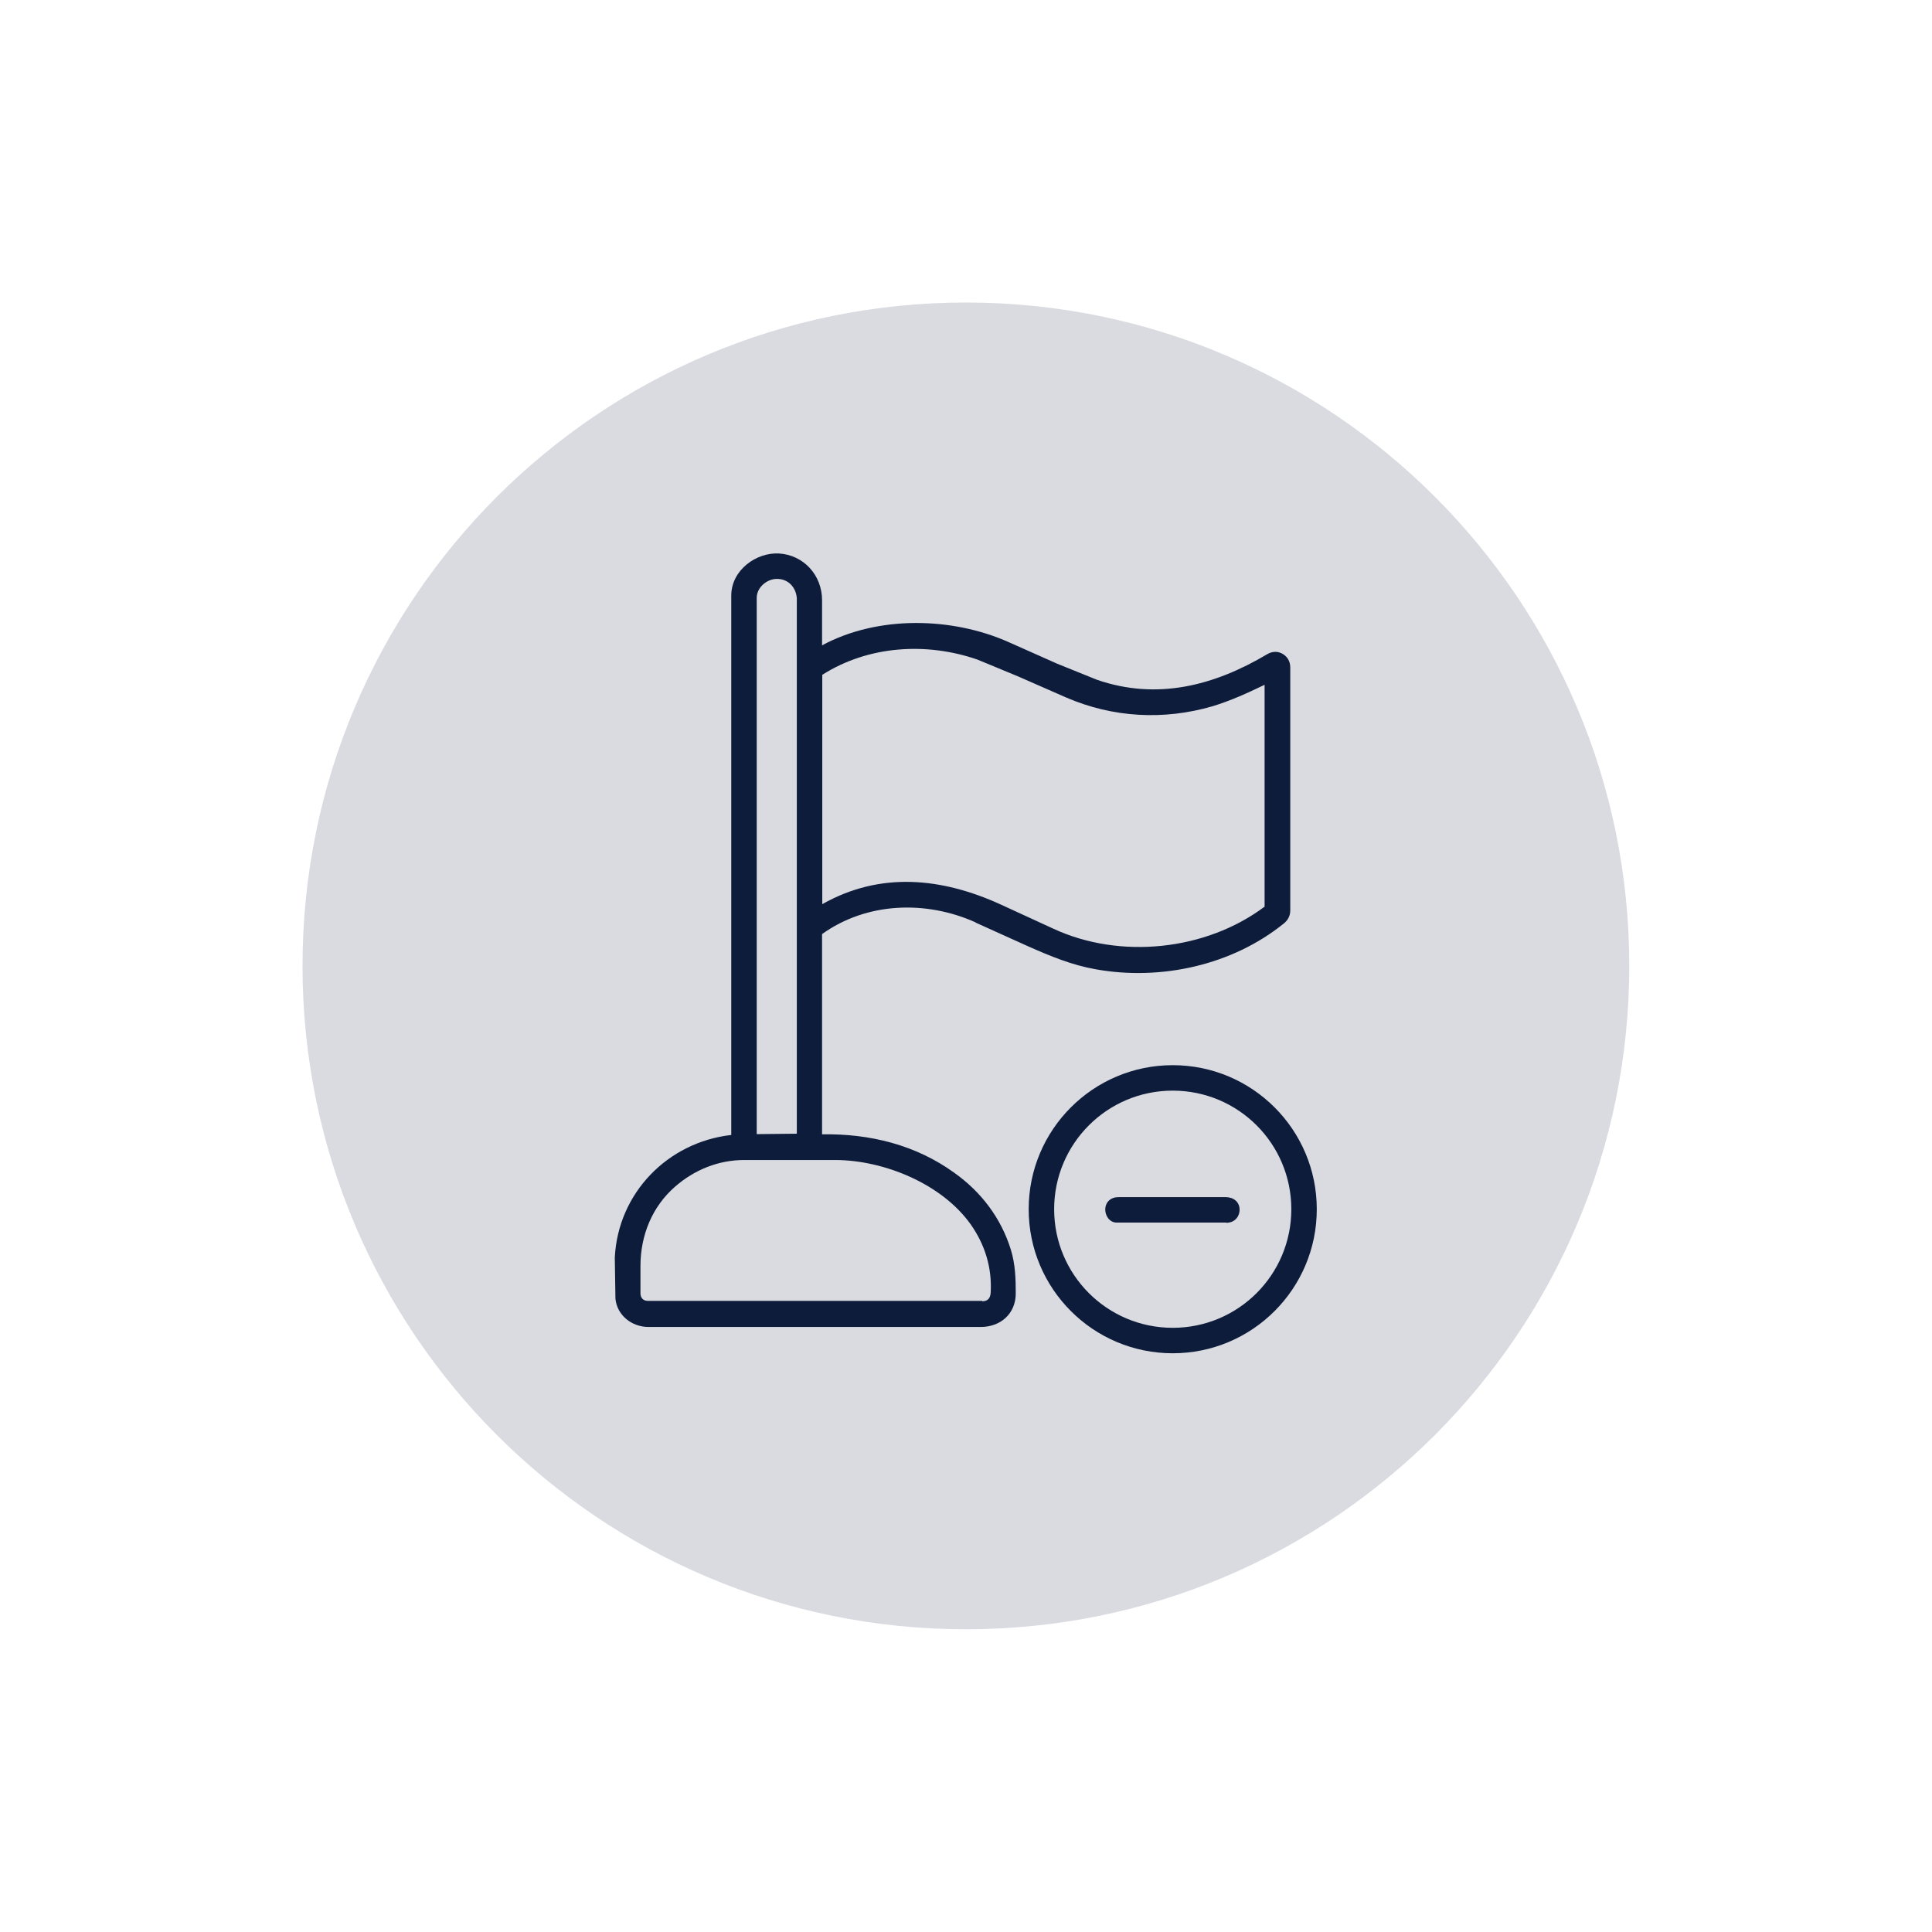
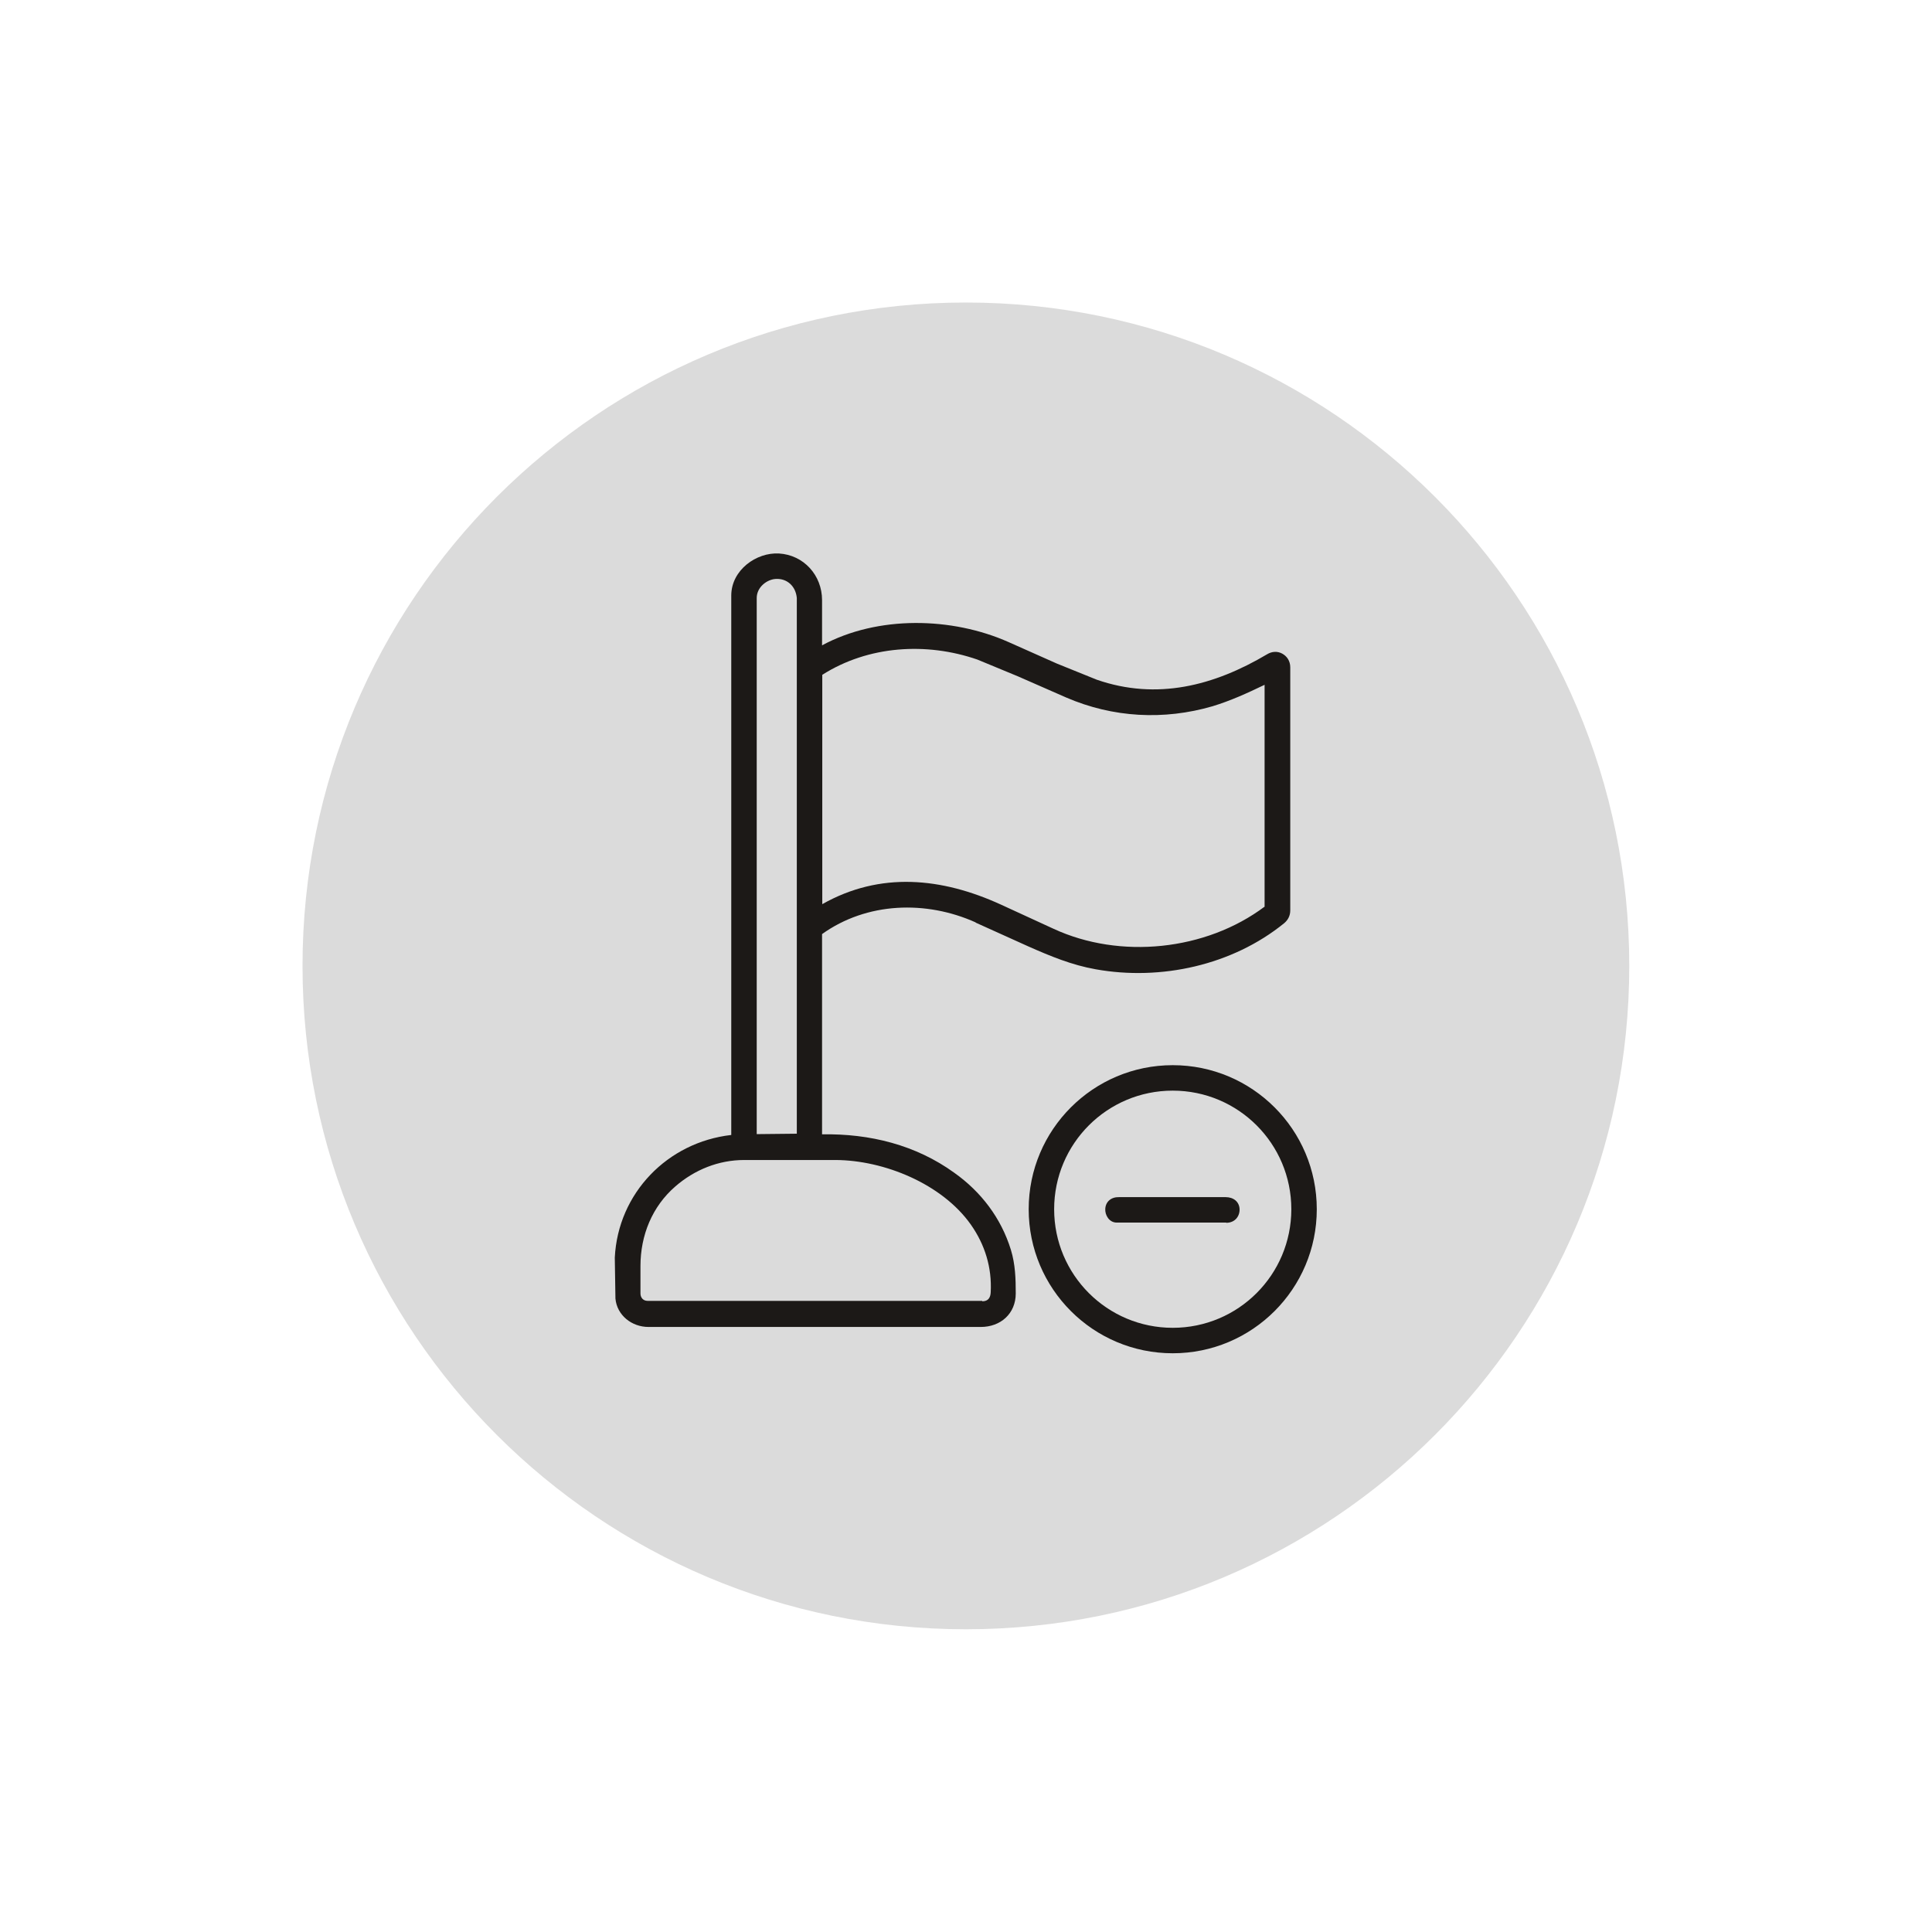
<svg xmlns="http://www.w3.org/2000/svg" id="zPiCHSWI__Camada_2" data-name="Camada 2" viewBox="0 0 91.07 91.07">
  <defs>
-     <style>.zPiCHSWI__cls-2{fill:#0e1c3b}</style>
+     <style>.zPiCHSWI__cls-2{fill:#1c1917}</style>
  </defs>
  <g id="zPiCHSWI__Camada_1-2" data-name="Camada 1">
    <path d="M0 0h91.07v91.07H0z" style="fill:none" />
-     <circle cx="45.53" cy="45.53" r="31.27" style="fill:#0e1c3b;opacity:.16" />
+     <circle cx="45.53" cy="45.53" r="31.27" style="fill:#1c1917;opacity:.16" />
    <path d="M45.99 43.48c-2.34-1.05-5.13-.96-7.24.55v9.44c2.25-.04 4.42.5 6.23 1.81 1.27.9 2.21 2.14 2.67 3.63.21.68.23 1.37.23 2.06 0 .95-.71 1.58-1.65 1.58H30.57c-.8 0-1.49-.56-1.56-1.34l-.03-1.93c.15-3.04 2.49-5.44 5.49-5.78V28.06c.01-1.19 1.18-2.03 2.25-1.97 1.16.07 2.03 1.02 2.03 2.2v2.13c2.63-1.42 6.13-1.34 8.8-.15l2.27 1.01 1.88.76c2.83.98 5.52.29 8.03-1.2.23-.14.49-.15.71-.03s.38.34.38.65v11.45c0 .26-.11.46-.29.61-2.44 1.98-5.81 2.72-8.88 2.17-1.13-.2-2.14-.62-3.18-1.08l-2.48-1.12Zm-8.43 9.96V28.19c-.05-.56-.46-.93-.99-.9-.41.02-.9.38-.9.9v25.27zm22.05-10.71V32.28c-.83.4-1.6.75-2.45 1.01-2.3.67-4.7.54-6.9-.41l-2.28-1-1.91-.79c-2.4-.83-5.14-.66-7.31.72v10.81c2.74-1.55 5.64-1.25 8.42.02l2.48 1.14c3.13 1.45 7.18 1.04 9.96-1.05ZM46.3 61.34c.29 0 .39-.18.4-.43.06-1.16-.27-2.24-.94-3.19-1.36-1.92-4.09-3.03-6.37-3.04h-4.31c-1.21 0-2.34.46-3.24 1.24-1.1.95-1.65 2.31-1.65 3.76v1.29c0 .19.12.35.34.35H46.3Z" class="zPiCHSWI__cls-2" />
    <path d="M62.07 57a6.79 6.79 0 1 1-13.58 0 6.79 6.79 0 0 1 13.58 0m-1.2 0c0-3.09-2.5-5.59-5.59-5.59s-5.59 2.5-5.59 5.59 2.5 5.59 5.59 5.59 5.59-2.5 5.59-5.59" class="zPiCHSWI__cls-2" />
    <path d="M57.8 57.63h-5.16c-.36 0-.56-.36-.54-.65.02-.34.28-.56.65-.55h5.02c.38 0 .64.22.66.55s-.2.66-.63.66Z" class="zPiCHSWI__cls-2" />
  </g>
</svg>
